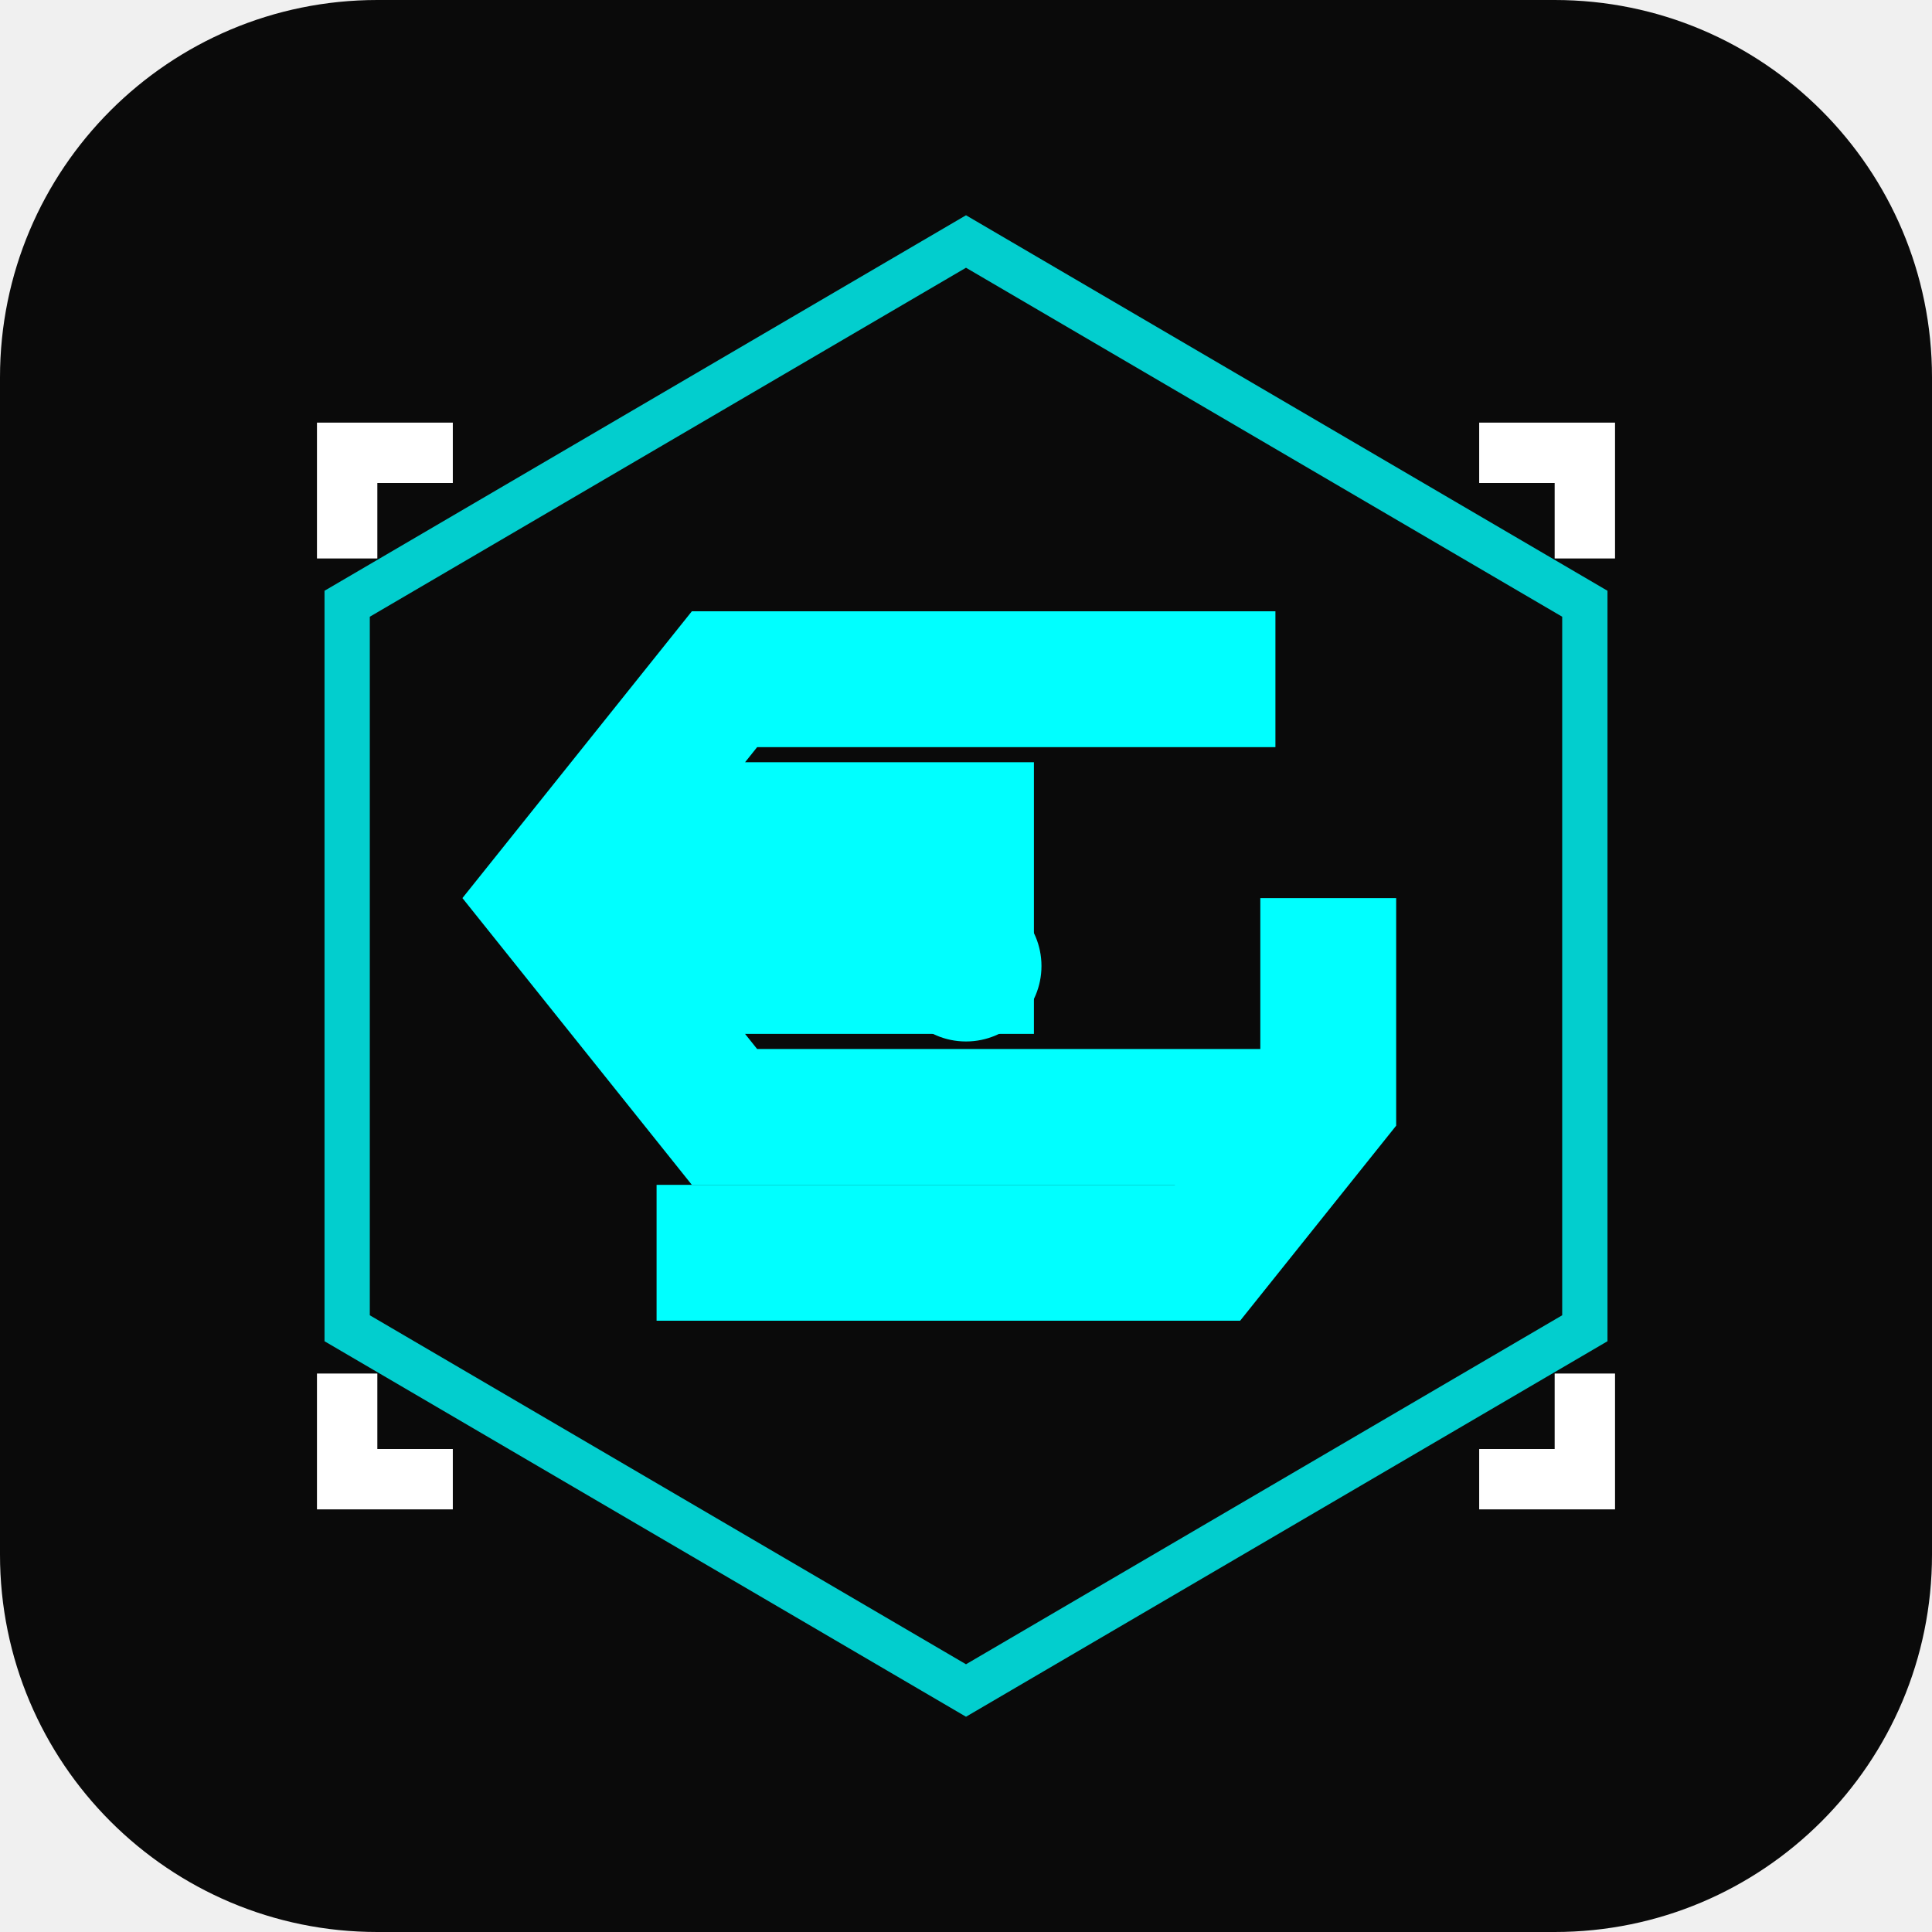
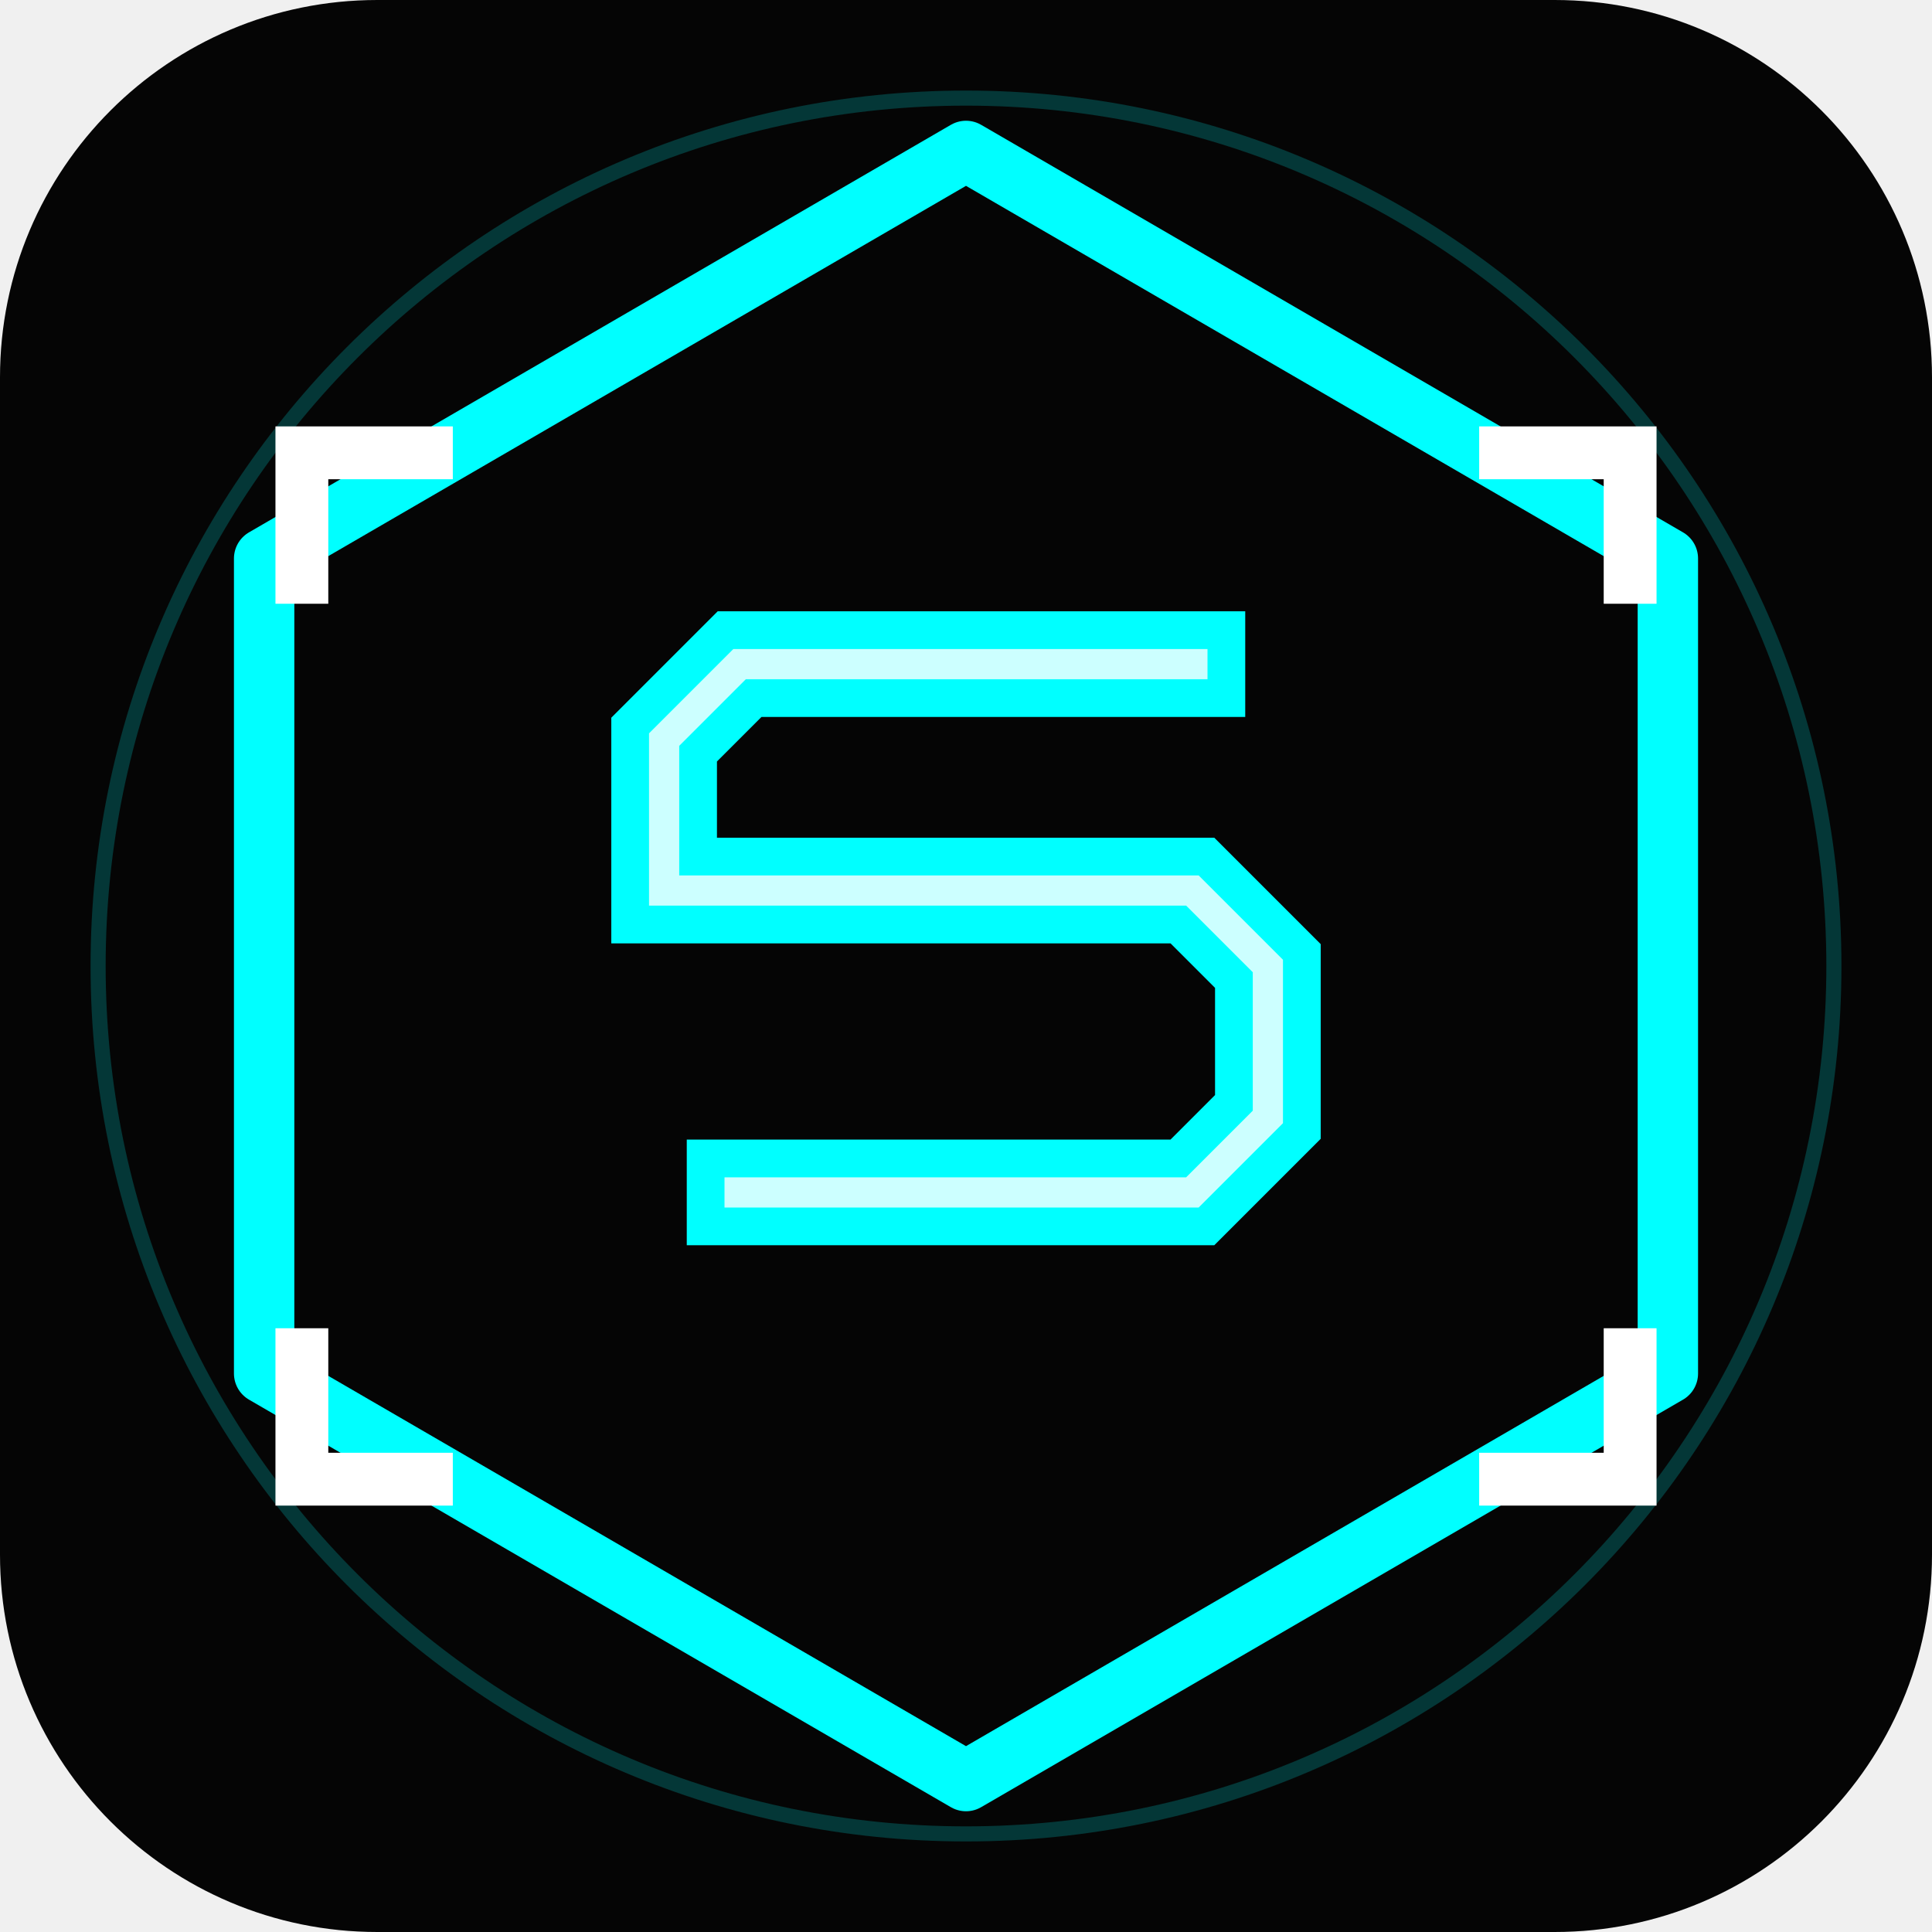
<svg xmlns="http://www.w3.org/2000/svg" width="512" height="512" viewBox="0 0 512 512">
-   <rect width="512" height="512" rx="100" fill="#0a0a0a" />
-   <path d="M256,64 L420,160 V352 L256,448 L92,352 V160 Z" fill="none" stroke="#00ffff" stroke-width="12" opacity="0.8" />
-   <g>
-     <path d="M 320 180 L 192 180 L 160 220 L 256 220 L 256 256 L 160 256 L 192 296 L 320 296" fill="none" stroke="#00ffff" stroke-width="36" stroke-linecap="square" stroke-linejoin="miter" />
-     <path d="M 192 332 L 320 332 L 352 292 L 352 256" fill="none" stroke="#00ffff" stroke-width="36" stroke-linecap="square" stroke-linejoin="miter" />
-     <circle cx="256" cy="256" r="20" fill="#00ffff" />
+   <rect width="512" height="512" rx="100" fill="#050505" />
+   <circle cx="256" cy="256" r="230" fill="none" stroke="#00ffff" stroke-width="4" opacity="0.2" />
+   <path d="M256,40 L442,148 V364 L256,472 L70,364 V148 Z" fill="none" stroke="#00ffff" stroke-width="16" stroke-linejoin="round" />
+   <g transform="translate(156, 156) scale(2)">
+     <path d="M 80 10 L 20 10 L 10 20 L 10 40 L 80 40 L 90 50 L 90 70 L 80 80 L 20 80" fill="none" stroke="#00ffff" stroke-width="14" stroke-linecap="square" stroke-linejoin="miter" />
+     <path d="M 80 10 L 20 10 L 10 20 L 10 40 L 80 40 L 90 50 L 90 70 L 80 80 L 20 80" fill="none" stroke="#ffffff" stroke-width="4" stroke-linecap="square" stroke-linejoin="miter" opacity="0.8" />
  </g>
-   <path d="M 120 120 L 92 120 L 92 148 M 392 120 L 420 120 L 420 148 M 120 392 L 92 392 L 92 364 M 392 392 L 420 392 L 420 364" fill="none" stroke="#ffffff" stroke-width="16" />
+   <path d="M 120 120 L 80 120 L 80 160 M 392 120 L 432 120 L 432 160 M 120 392 L 80 392 L 80 352 M 392 392 L 432 392 L 432 352" fill="none" stroke="#ffffff" stroke-width="14" />
</svg>
